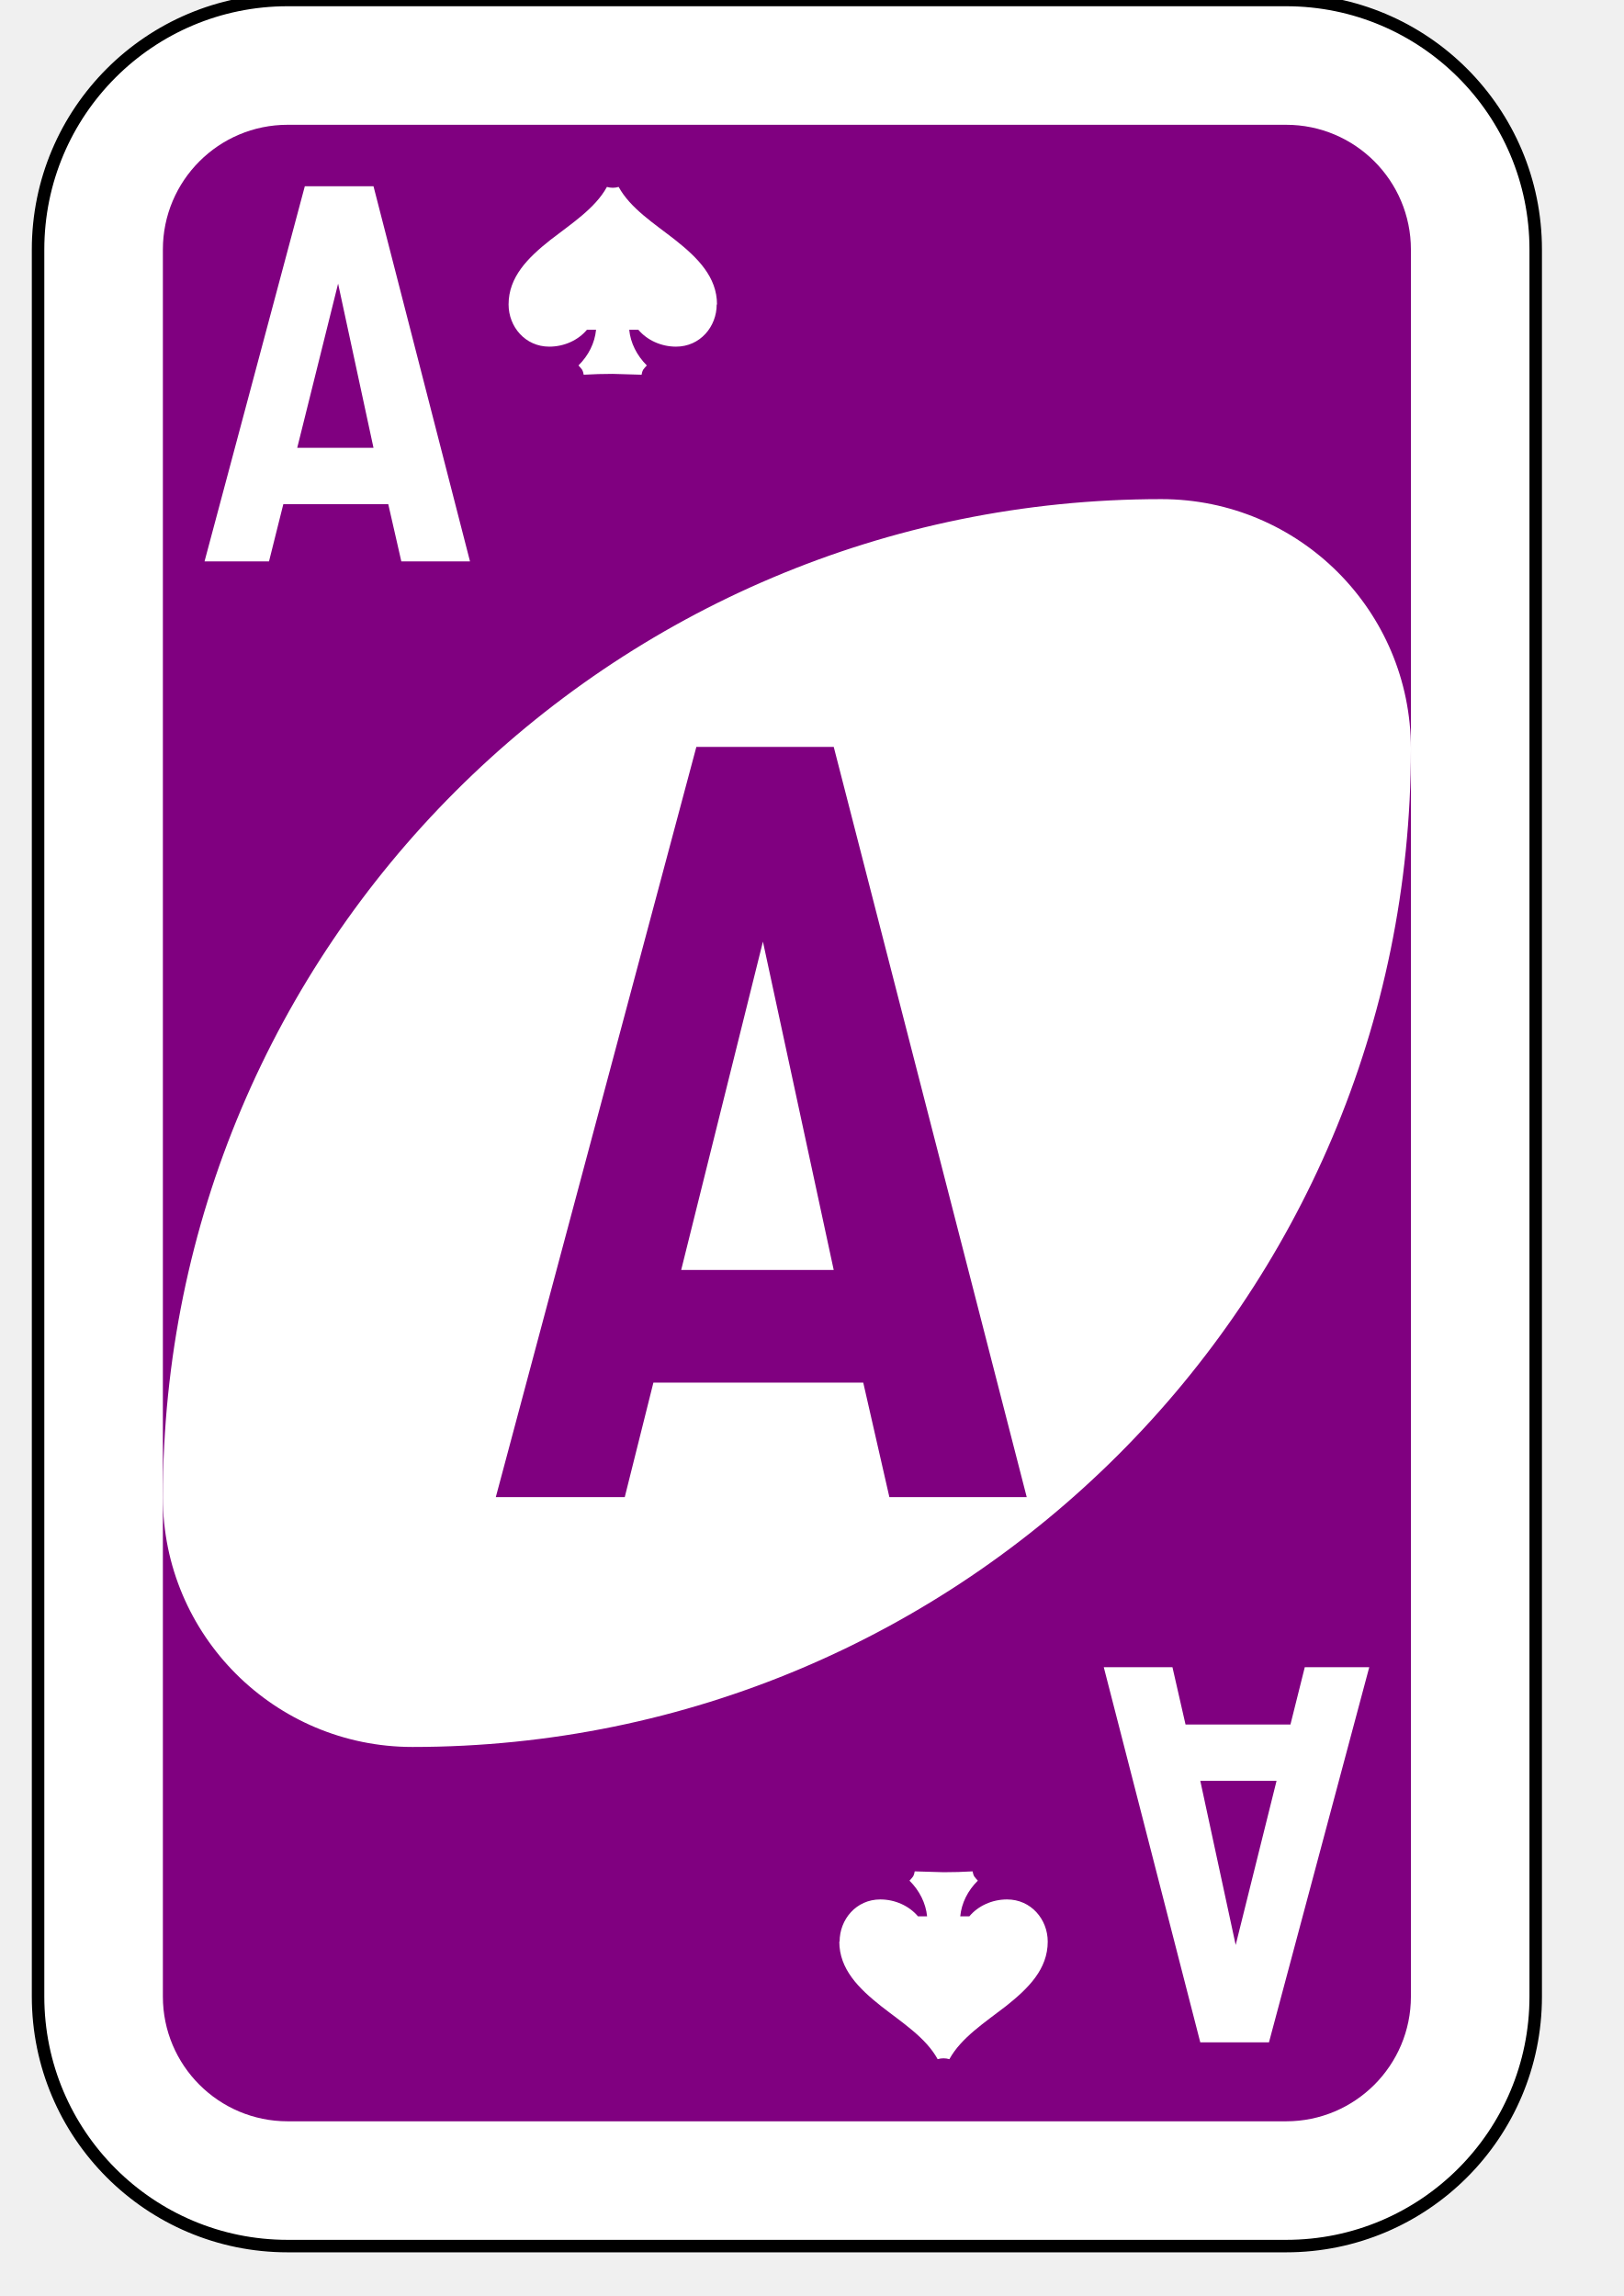
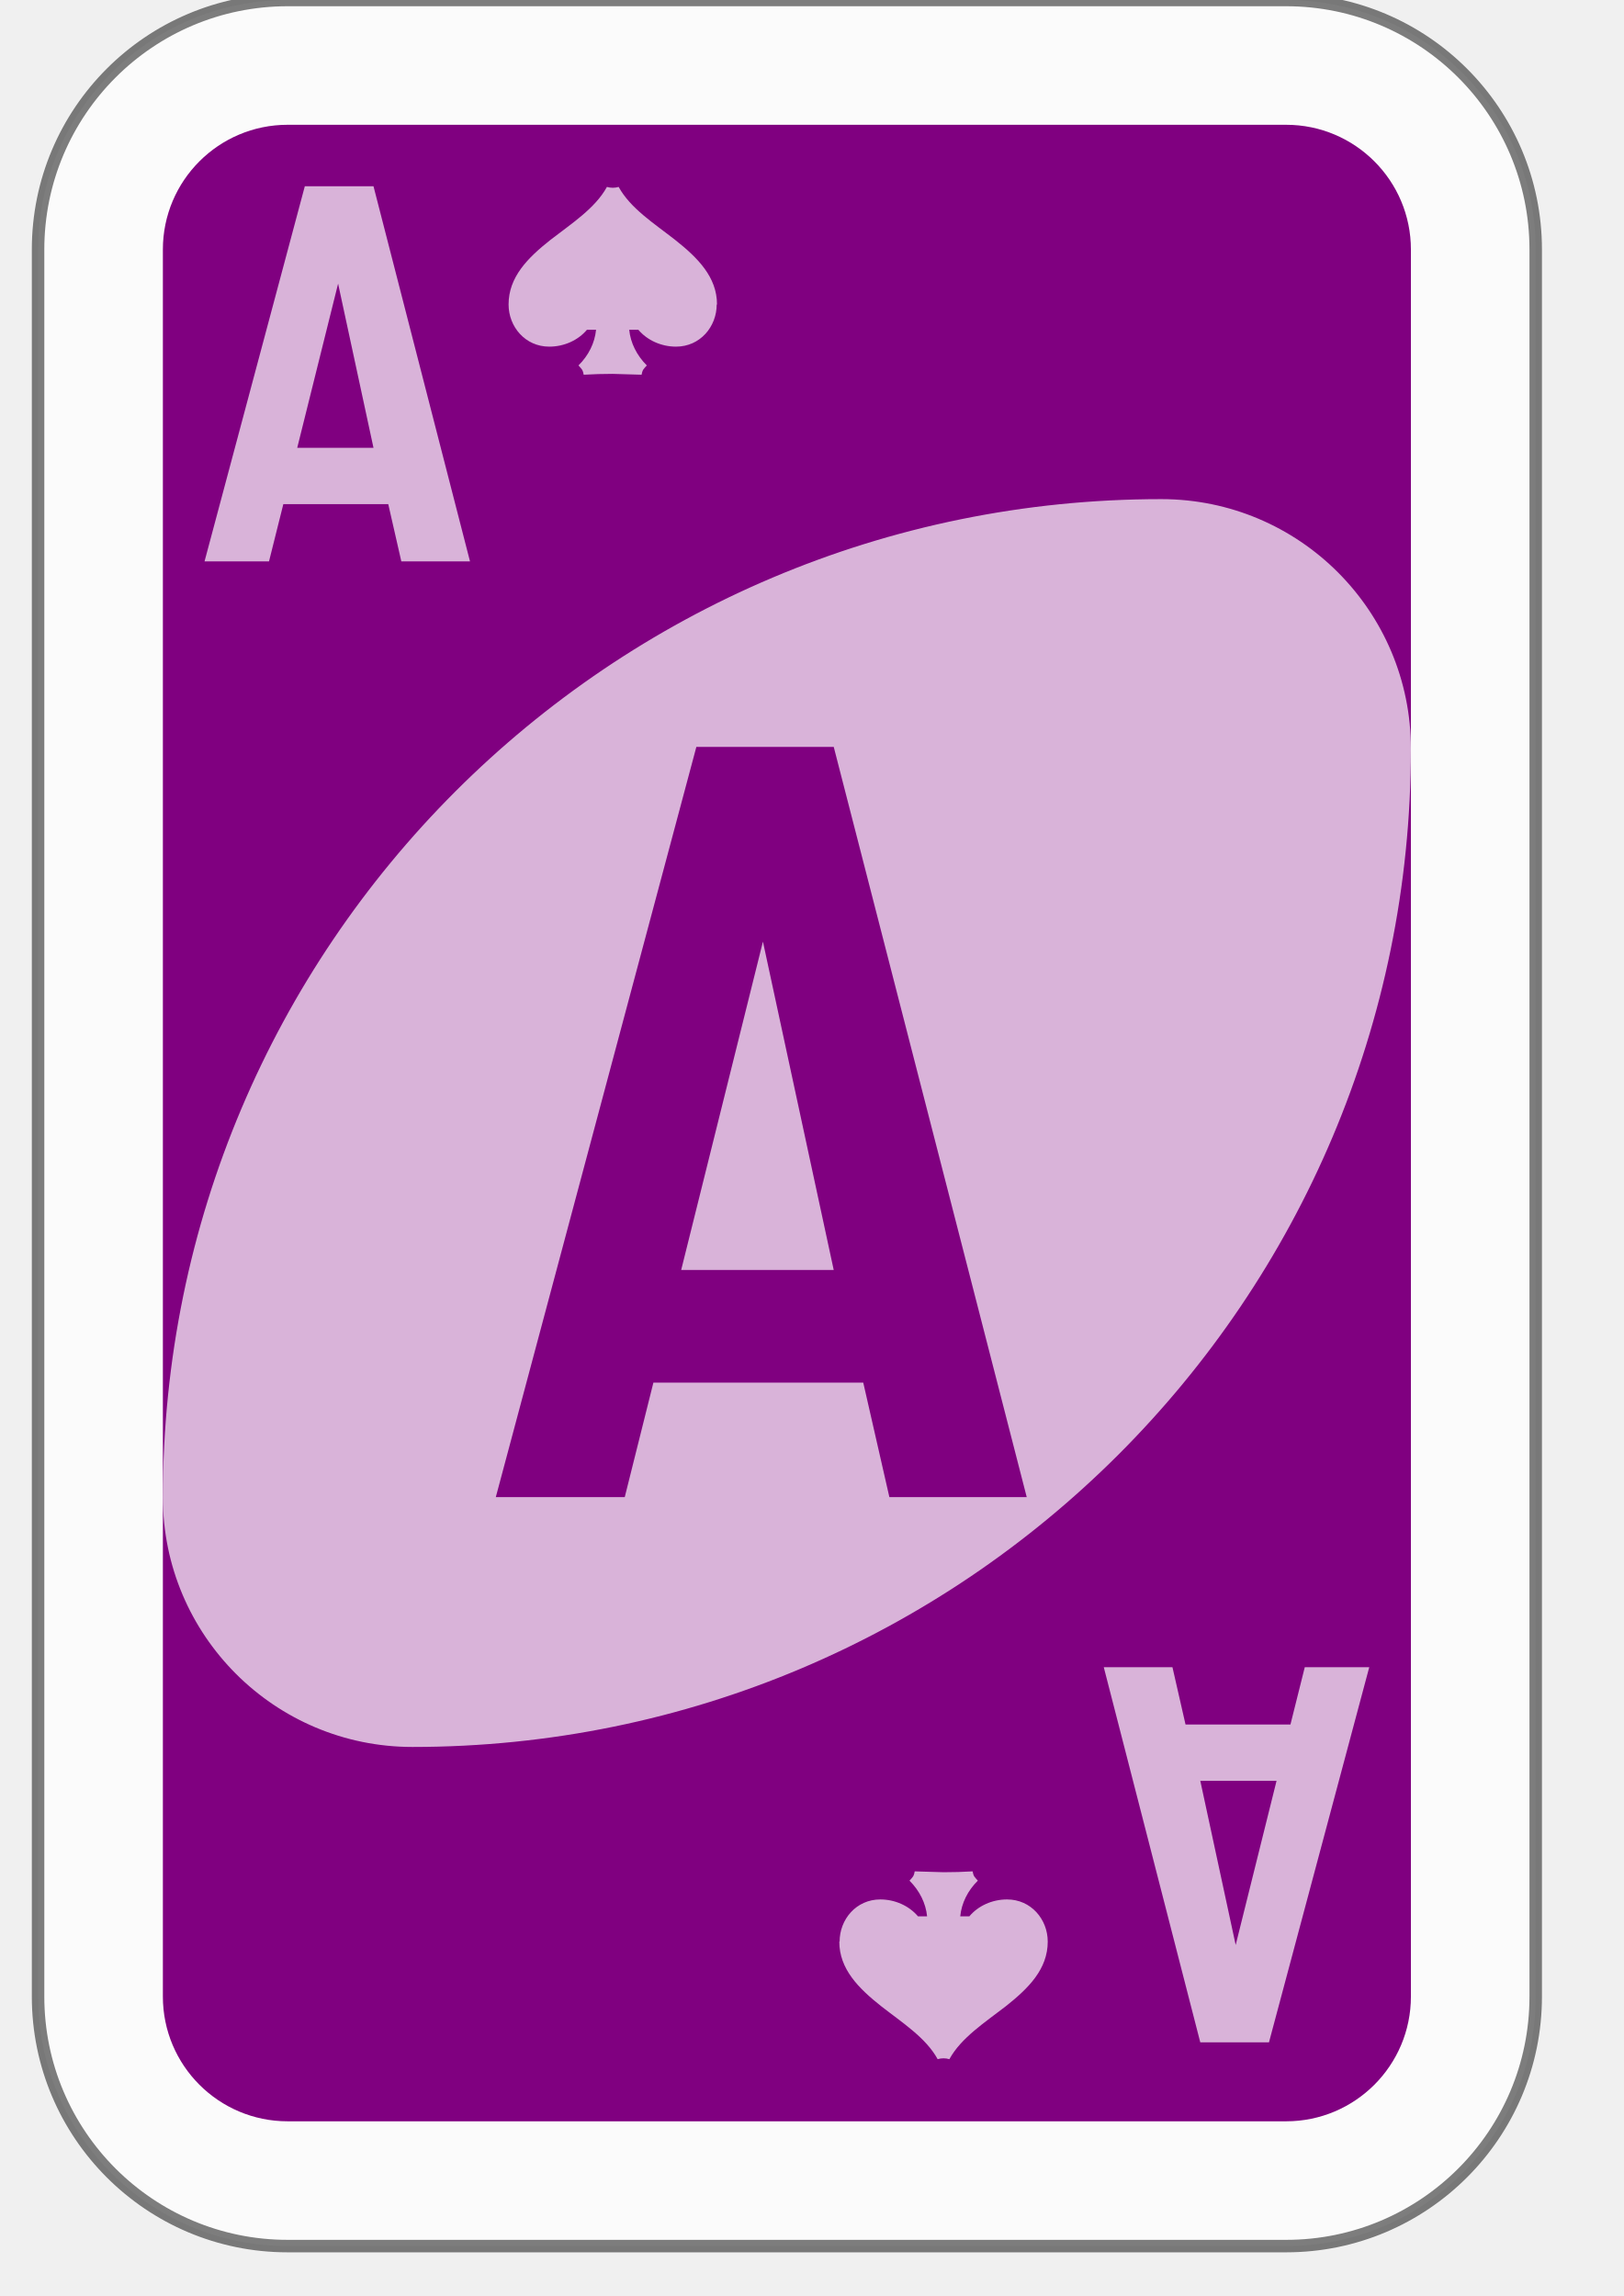
<svg xmlns="http://www.w3.org/2000/svg" version="1.1" id="svg6613" viewBox="0 0 62 92" height="297mm" width="210mm">
  <defs id="defs6615" />
  <g id="layer1">
    <g id="purple-zero">
-       <rect style="fill:#ffffff;fill-opacity:1;fill-rule:evenodd;stroke:#000000;stroke-width:0.5;stroke-miterlimit:4;stroke-dasharray:none" id="card-border" y="0" x="0" ry="10" rx="10" height="90" width="60" />
+       <rect style="fill:#ffffff;fill-opacity:0.7;fill-rule:evenodd;stroke:#000000;stroke-opacity:0.5;stroke-width:0.5;stroke-miterlimit:4;stroke-dasharray:none" id="card-border" y="0" x="0" ry="10" rx="10" height="90" width="60" />
      <rect card-fill="rect3757-5-07-1-97" style="fill:#800080;fill-opacity:1;fill-rule:evenodd;stroke:none" id="card-purple-fill" y="5" x="5" ry="5" rx="5" height="80" width="50" />
-       <path style="fill:#ffffff;fill-opacity:1;fill-rule:evenodd;stroke:none" id="card-whitecenter" d="m 45,20 c -22.091,0 -40,17.909 -40,40 0,5.523 4.477,10 10,10 22.091,0 40,-17.909 40,-40 0,-5.523 -4.477,-10 -10,-10 z" />
+       <path style="fill:#ffffff;fill-opacity:0.7;fill-rule:evenodd;stroke:none" id="card-whitecenter" d="m 45,20 c -22.091,0 -40,17.909 -40,40 0,5.523 4.477,10 10,10 22.091,0 40,-17.909 40,-40 0,-5.523 -4.477,-10 -10,-10 z" />
      <path style="fill:#800080;fill-opacity:1;fill-rule:evenodd;stroke:none" id="card-center-zero" d="m 26.373,29.928 -8.035,30.062 5.166,0 1.148,-4.59 8.407,0 1.047,4.59 5.503,0 -7.732,-30.062 -5.503,0 z m 2.667,7.802 2.836,13.157 -6.111,0 3.275,-13.157 z" />
      <g id="mat" transform="matrix(0.5,0,0,0.5,-2.5,-7.5)">
-         <path style="fill:#ffffff;fill-opacity:1;fill-rule:evenodd;stroke:none" id="card-topleft-zero" d="m 26.373,29.928 -8.035,30.062 5.166,0 1.148,-4.59 8.407,0 1.047,4.59 5.503,0 -7.732,-30.062 -5.503,0 z m 2.667,7.802 2.836,13.157 -6.111,0 3.275,-13.157 z" />
+         <path style="fill:#ffffff;fill-opacity:0.7;fill-rule:evenodd;stroke:none" id="card-topleft-zero" d="m 26.373,29.928 -8.035,30.062 5.166,0 1.148,-4.59 8.407,0 1.047,4.59 5.503,0 -7.732,-30.062 -5.503,0 z m 2.667,7.802 2.836,13.157 -6.111,0 3.275,-13.157 z" />
      </g>
-       <path id="spades-top" d="m27.2 12.2c0-1.1-0.77-1.87-1.68-2.59-0.835-0.654-1.79-1.26-2.26-2.12-0.078 0.023-0.157 0.034-0.235 0.034-0.078 0-0.157-0.011-0.235-0.034-0.47 0.857-1.42 1.47-2.26 2.12-0.913 0.722-1.68 1.49-1.68 2.59 0 0.891 0.666 1.69 1.63 1.69 0.6 0 1.16-0.259 1.51-0.677h0.365c-0.052 0.53-0.3 1.03-0.705 1.43 0.052 0.056 0.104 0.113 0.144 0.169 0.039 0.068 0.052 0.135 0.065 0.203 0.391-0.023 0.77-0.034 1.16-0.034l1.16 0.034c0.013-0.068 0.026-0.135 0.065-0.203 0.039-0.056 0.091-0.113 0.144-0.169-0.405-0.406-0.652-0.902-0.705-1.43h0.365c0.352 0.417 0.913 0.677 1.51 0.677 0.966 0 1.63-0.801 1.63-1.69z" fill="#fff" />
+       <path id="spades-top" d="m27.2 12.2c0-1.1-0.77-1.87-1.68-2.59-0.835-0.654-1.79-1.26-2.26-2.12-0.078 0.023-0.157 0.034-0.235 0.034-0.078 0-0.157-0.011-0.235-0.034-0.47 0.857-1.42 1.47-2.26 2.12-0.913 0.722-1.68 1.49-1.68 2.59 0 0.891 0.666 1.69 1.63 1.69 0.6 0 1.16-0.259 1.51-0.677h0.365c-0.052 0.53-0.3 1.03-0.705 1.43 0.052 0.056 0.104 0.113 0.144 0.169 0.039 0.068 0.052 0.135 0.065 0.203 0.391-0.023 0.77-0.034 1.16-0.034l1.16 0.034c0.013-0.068 0.026-0.135 0.065-0.203 0.039-0.056 0.091-0.113 0.144-0.169-0.405-0.406-0.652-0.902-0.705-1.43h0.365c0.352 0.417 0.913 0.677 1.51 0.677 0.966 0 1.63-0.801 1.63-1.69z" fill="#fff" style="fill-opacity:0.7" />
      <g id="mat2" transform="matrix(-0.5,0,0,-0.5,62.5,96.8)">
-         <path style="fill:#ffffff;fill-opacity:1;fill-rule:evenodd;stroke:none" id="card-bottomright-zero" d="m 26.373,29.928 -8.035,30.062 5.166,0 1.148,-4.59 8.407,0 1.047,4.59 5.503,0 -7.732,-30.062 -5.503,0 z m 2.667,7.802 2.836,13.157 -6.111,0 3.275,-13.157 z" />
+         <path style="fill:#ffffff;fill-opacity:0.7;fill-rule:evenodd;stroke:none" id="card-bottomright-zero" d="m 26.373,29.928 -8.035,30.062 5.166,0 1.148,-4.59 8.407,0 1.047,4.59 5.503,0 -7.732,-30.062 -5.503,0 z m 2.667,7.802 2.836,13.157 -6.111,0 3.275,-13.157 z" />
      </g>
-       <path id="spades-bottom" d="m32.1 77.8c0 1.1 0.77 1.87 1.68 2.59 0.835 0.654 1.79 1.26 2.26 2.12 0.078-0.023 0.157-0.034 0.235-0.034 0.078 0 0.157 0.011 0.235 0.034 0.47-0.857 1.42-1.47 2.26-2.12 0.913-0.722 1.68-1.49 1.68-2.59 0-0.891-0.666-1.69-1.63-1.69-0.6 0-1.16 0.259-1.51 0.677h-0.365c0.052-0.53 0.3-1.03 0.705-1.43-0.052-0.056-0.104-0.113-0.144-0.169-0.039-0.068-0.052-0.135-0.065-0.203-0.391 0.023-0.77 0.034-1.16 0.034l-1.16-0.034c-0.013 0.068-0.026 0.135-0.065 0.203-0.039 0.056-0.091 0.113-0.144 0.169 0.405 0.406 0.652 0.902 0.705 1.43h-0.365c-0.352-0.417-0.913-0.677-1.51-0.677-0.966 0-1.63 0.801-1.63 1.69z" fill="#fff" />
+       <path id="spades-bottom" d="m32.1 77.8c0 1.1 0.77 1.87 1.68 2.59 0.835 0.654 1.79 1.26 2.26 2.12 0.078-0.023 0.157-0.034 0.235-0.034 0.078 0 0.157 0.011 0.235 0.034 0.47-0.857 1.42-1.47 2.26-2.12 0.913-0.722 1.68-1.49 1.68-2.59 0-0.891-0.666-1.69-1.63-1.69-0.6 0-1.16 0.259-1.51 0.677h-0.365c0.052-0.53 0.3-1.03 0.705-1.43-0.052-0.056-0.104-0.113-0.144-0.169-0.039-0.068-0.052-0.135-0.065-0.203-0.391 0.023-0.77 0.034-1.16 0.034l-1.16-0.034c-0.013 0.068-0.026 0.135-0.065 0.203-0.039 0.056-0.091 0.113-0.144 0.169 0.405 0.406 0.652 0.902 0.705 1.43h-0.365c-0.352-0.417-0.913-0.677-1.51-0.677-0.966 0-1.63 0.801-1.63 1.69z" fill="#fff" style="fill-opacity:0.7" />
    </g>
  </g>
</svg>
